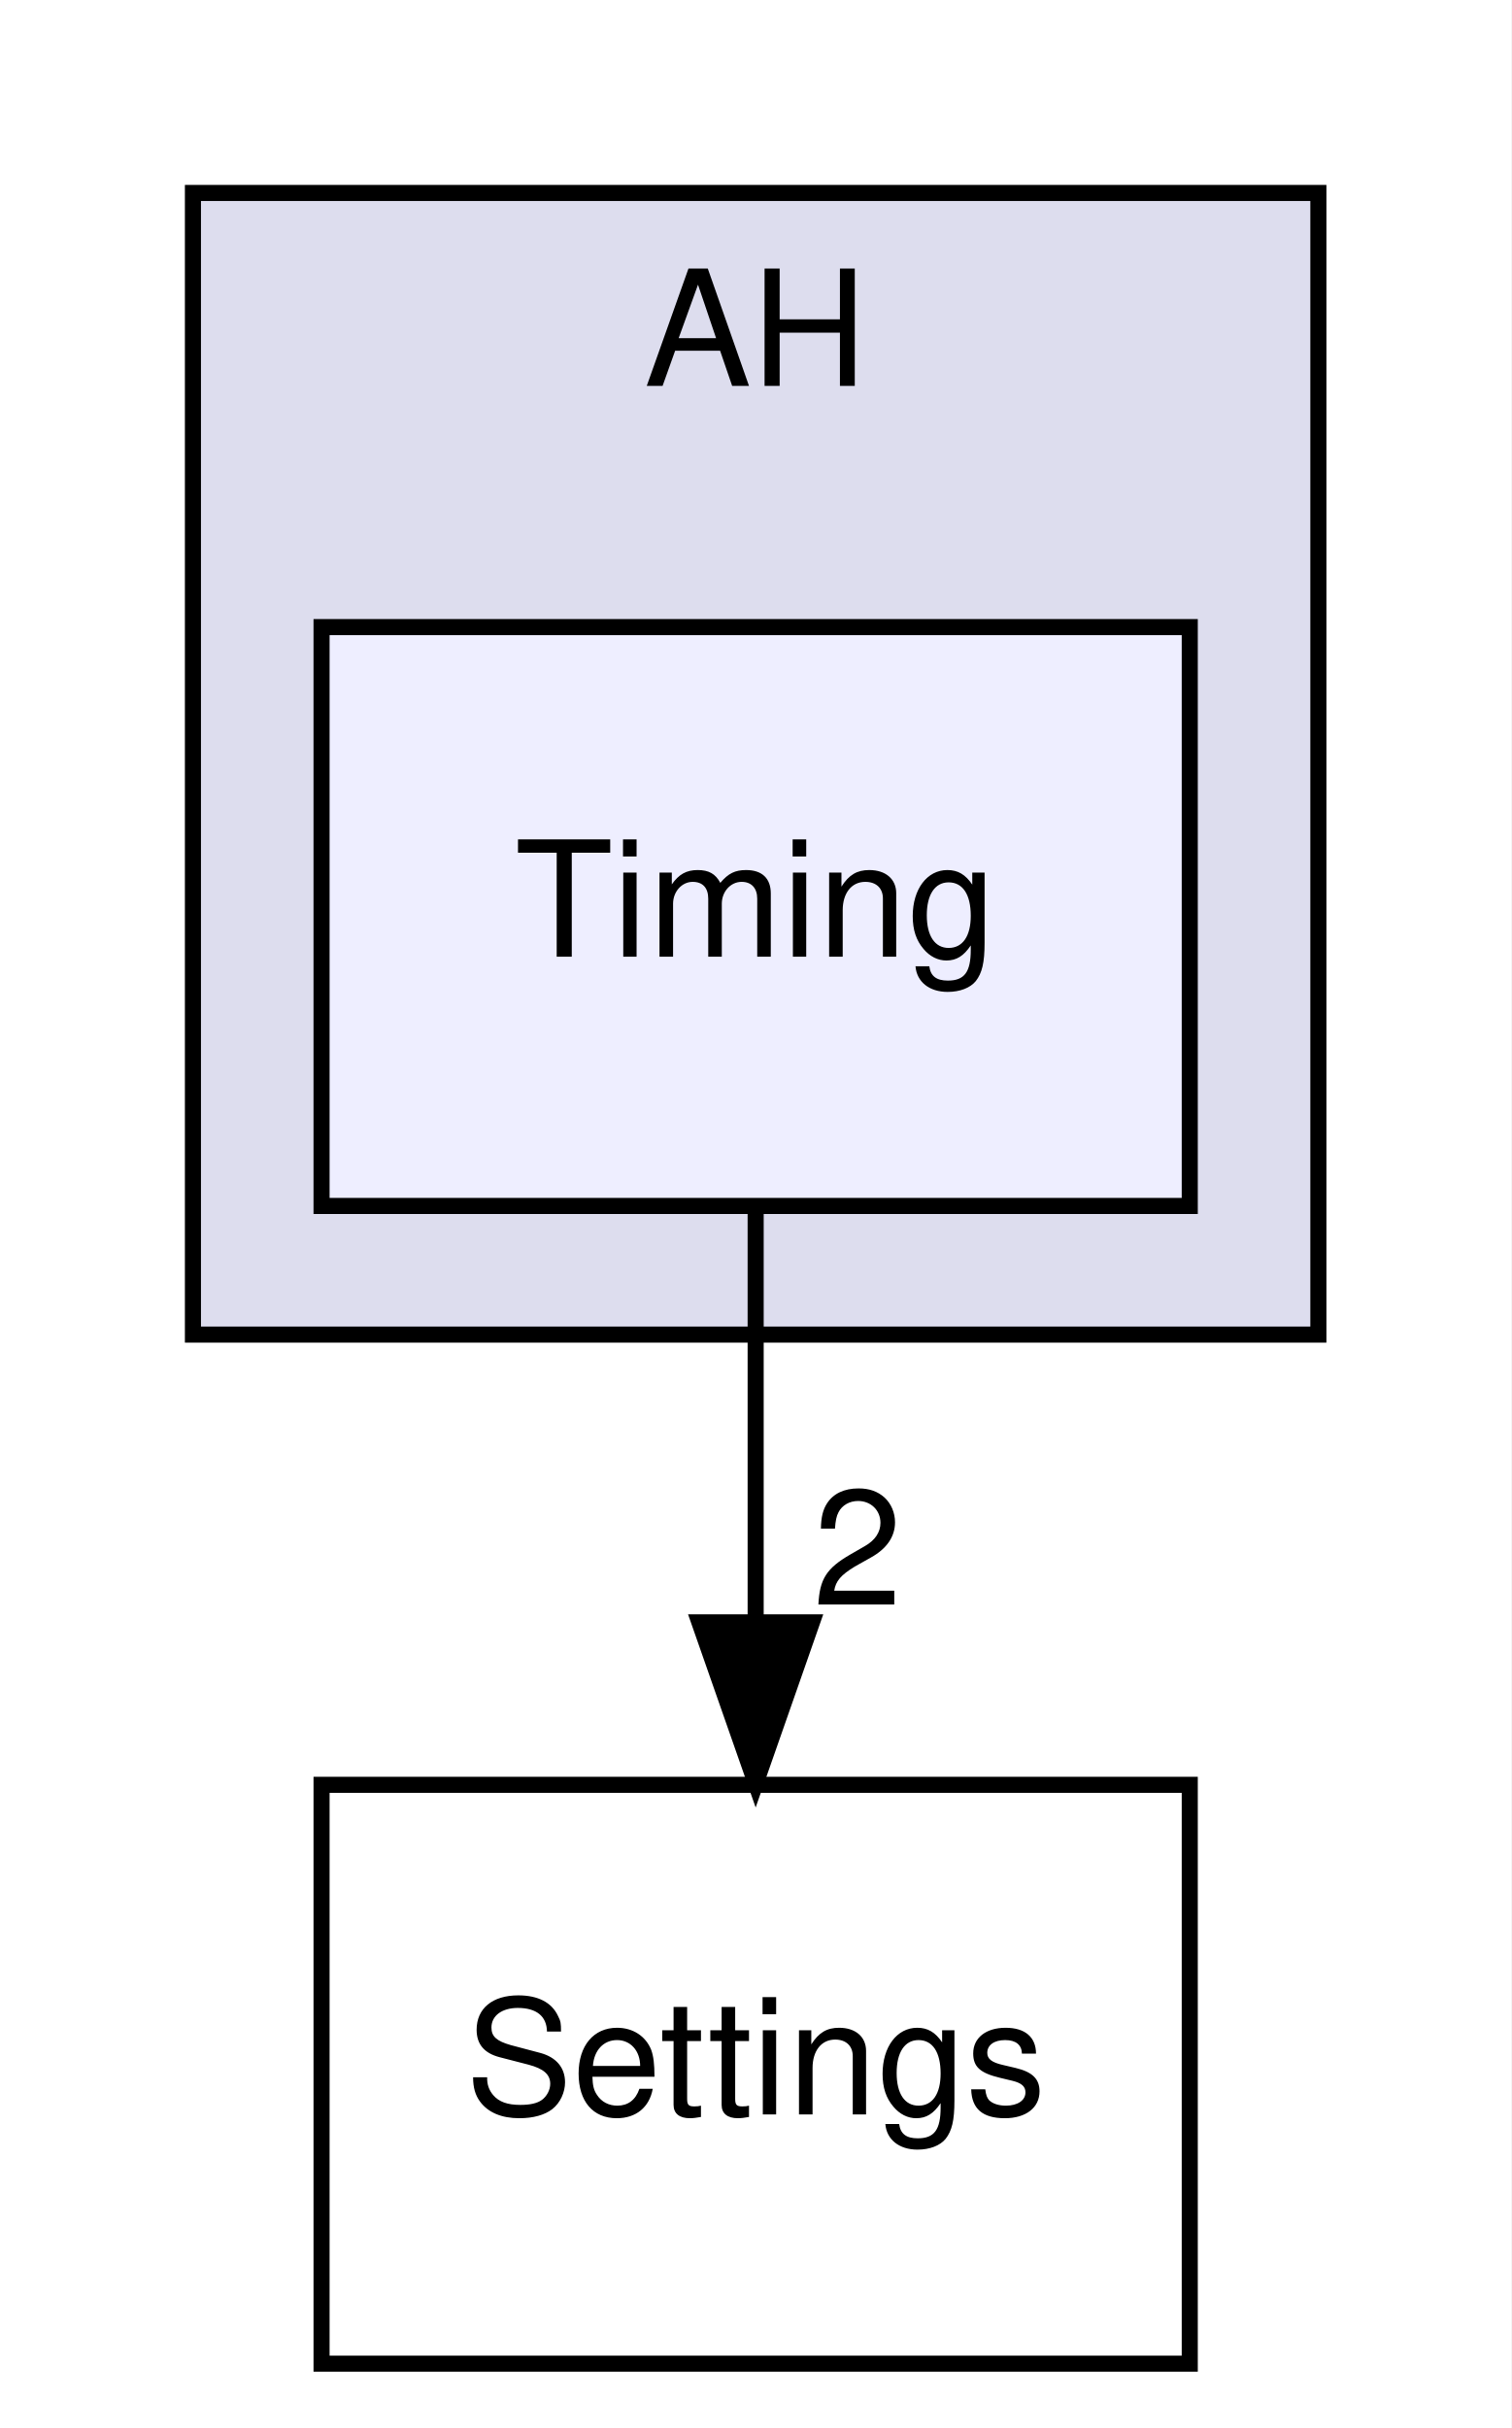
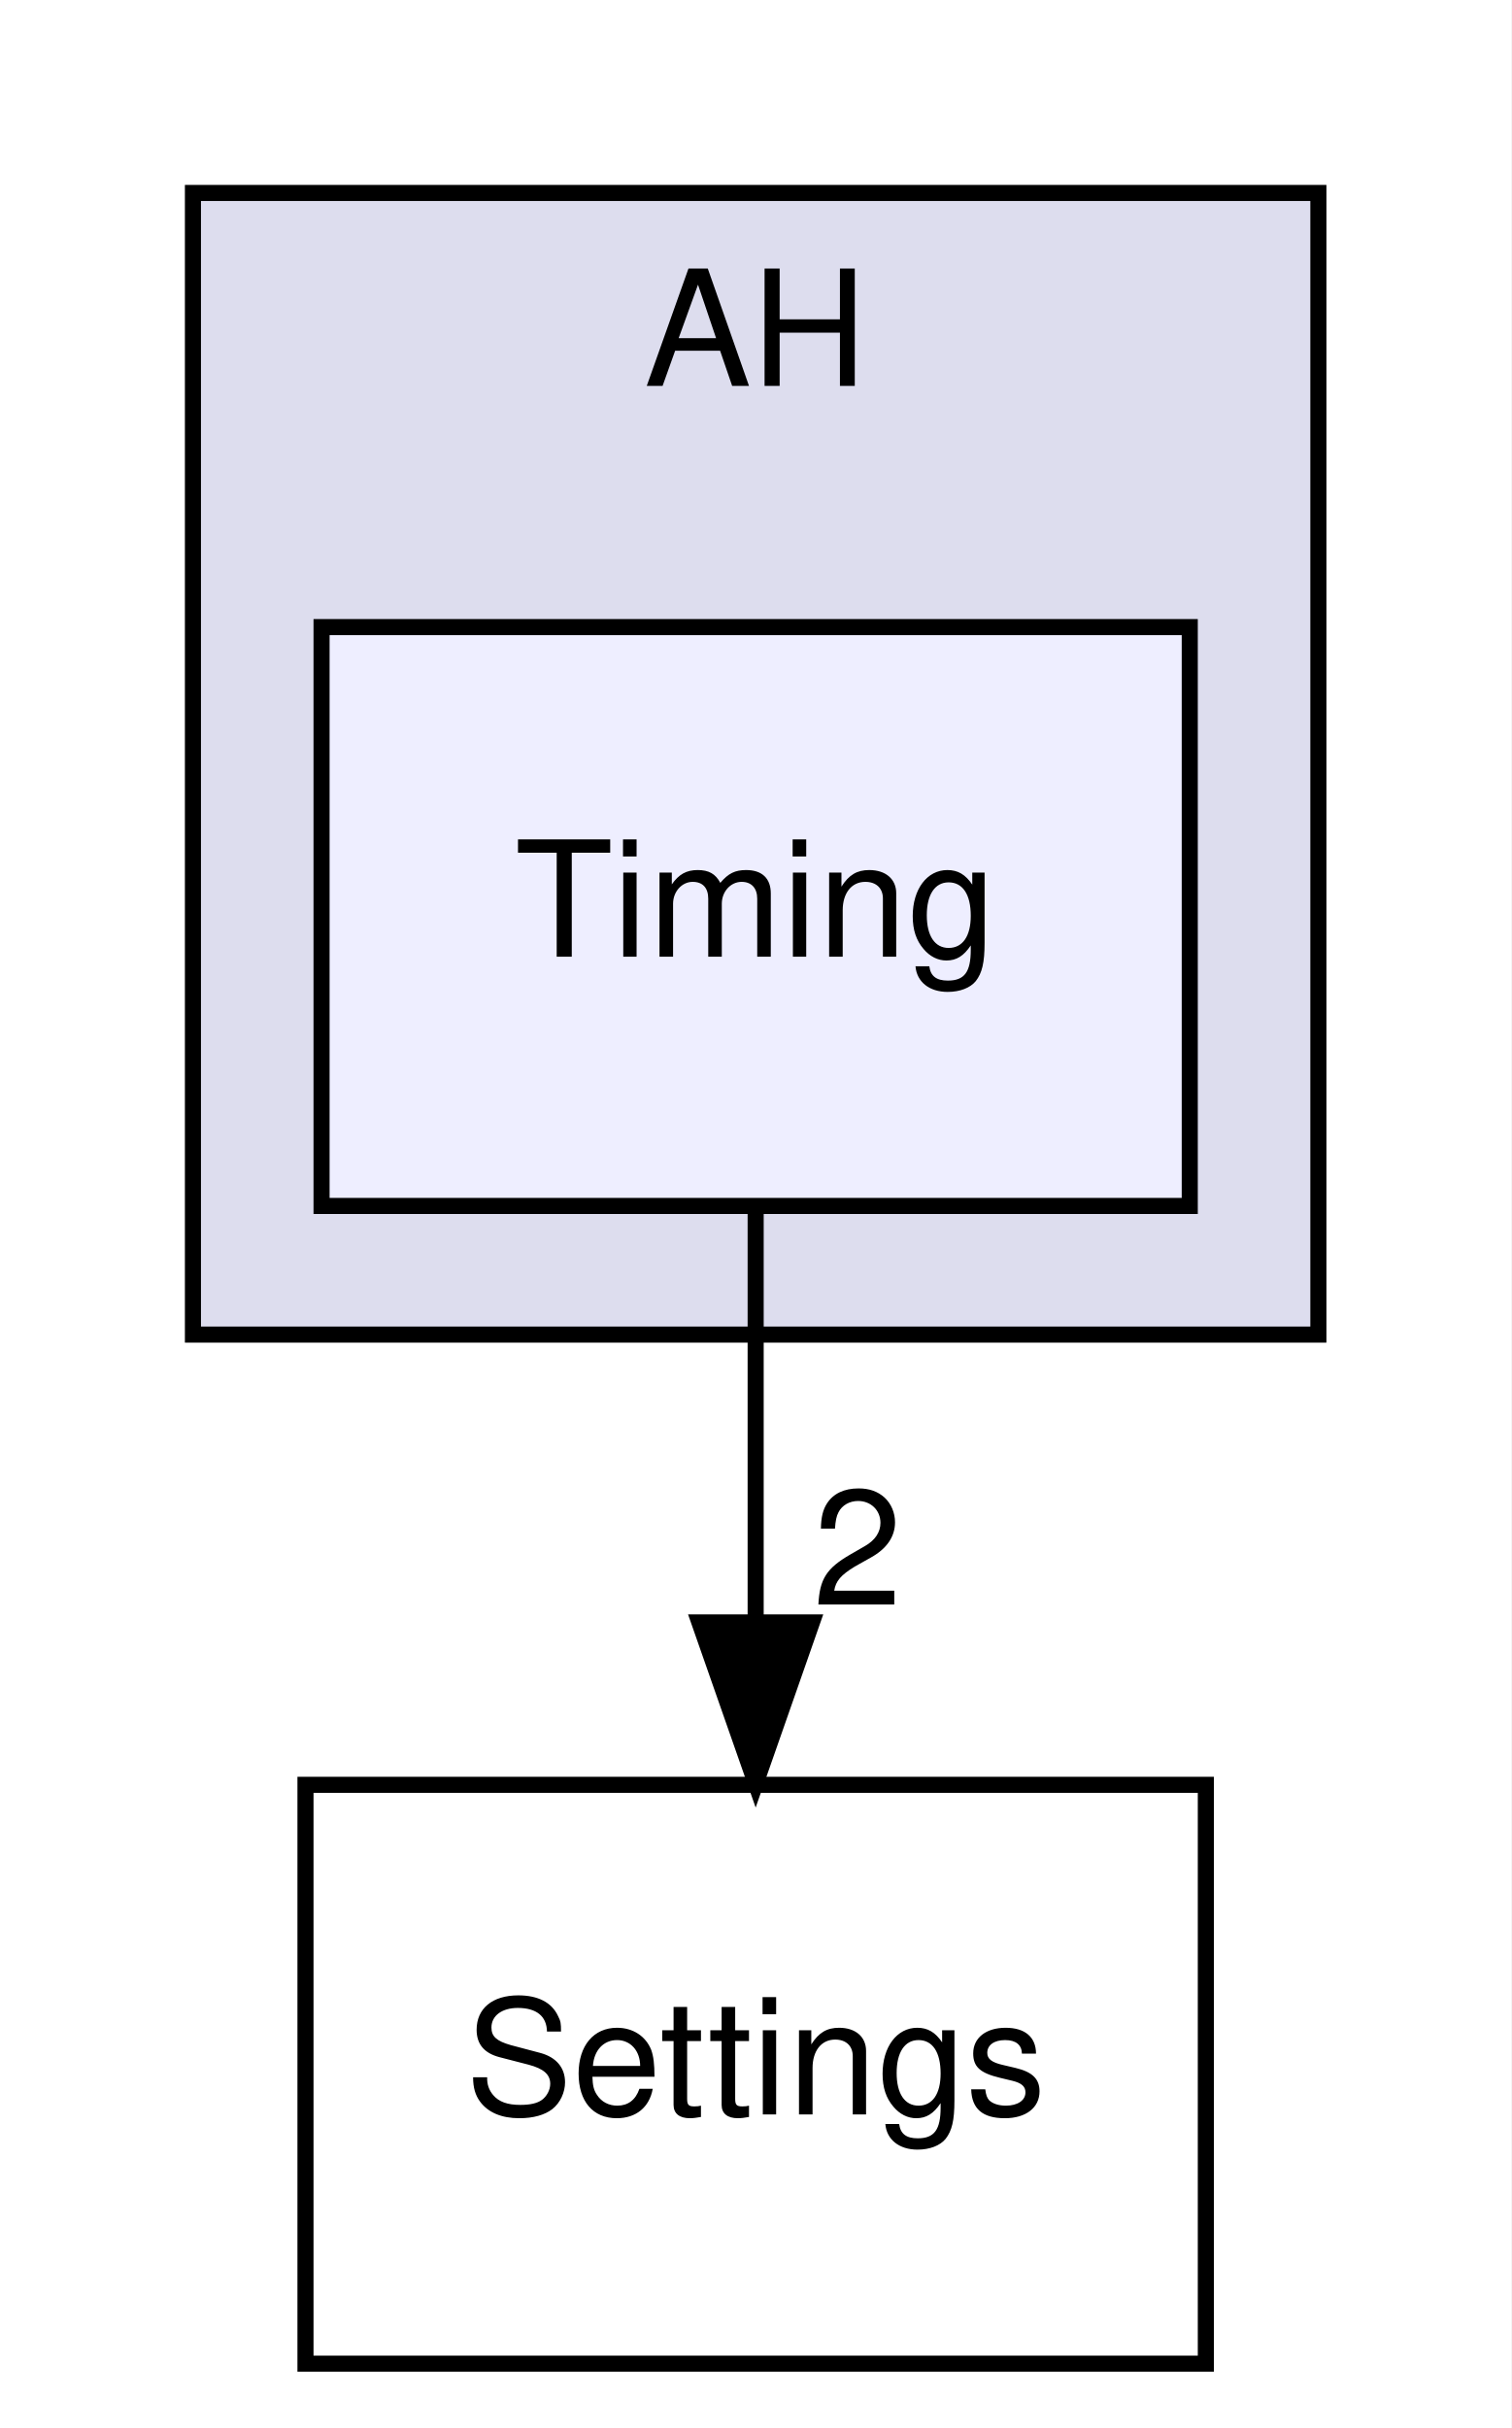
<svg xmlns="http://www.w3.org/2000/svg" xmlns:xlink="http://www.w3.org/1999/xlink" width="94pt" height="151pt" viewBox="0.00 0.00 94.00 151.00">
  <g id="graph0" class="graph" transform="scale(1 1) rotate(0) translate(4 147)">
-     <polygon fill="white" stroke="none" points="-4,4 -4,-147 90,-147 90,4 -4,4" />
+     <polygon fill="white" stroke="transparent" points="-4,4 -4,-147 90,-147 90,4 -4,4" />
    <g id="clust1" class="cluster">
      <g id="a_clust1">
        <a xlink:href="dir_15b6432dff6a6d357bf70f8fbf2cdf14.html" target="_top" xlink:title="AH">
          <polygon fill="#ddddee" stroke="black" points="8,-64 8,-135 78,-135 78,-64 8,-64" />
          <text text-anchor="middle" x="43" y="-123" font-family="Helvetica,sans-Serif" font-size="10.00">AH</text>
        </a>
      </g>
    </g>
    <g id="node1" class="node">
      <g id="a_node1">
        <a xlink:href="dir_a685bf69d461a29e99591549e2feaab1.html" target="_top" xlink:title="Timing">
          <polygon fill="#eeeeff" stroke="black" points="70,-108 16,-108 16,-72 70,-72 70,-108" />
          <text text-anchor="middle" x="43" y="-87.5" font-family="Helvetica,sans-Serif" font-size="10.00">Timing</text>
        </a>
      </g>
    </g>
    <g id="node2" class="node">
      <g id="a_node2">
        <a xlink:href="dir_c93ba603db00711c7f5106968469b448.html" target="_top" xlink:title="Settings">
-           <polygon fill="none" stroke="black" points="70,-36 16,-36 16,-0 70,-0 70,-36" />
+           <polygon fill="none" stroke="black" points="71,-36 15,-36 15,0 71,0 71,-36" />
          <text text-anchor="middle" x="43" y="-15.5" font-family="Helvetica,sans-Serif" font-size="10.00">Settings</text>
        </a>
      </g>
    </g>
    <g id="edge1" class="edge">
-       <path fill="none" stroke="black" d="M43,-71.697C43,-63.983 43,-54.712 43,-46.112" />
-       <polygon fill="black" stroke="black" points="46.5,-46.104 43,-36.104 39.5,-46.104 46.5,-46.104" />
+       <path fill="none" stroke="black" d="M43,-71.7C43,-63.98 43,-54.71 43,-46.11" />
+       <polygon fill="black" stroke="black" points="46.5,-46.1 43,-36.1 39.5,-46.1 46.5,-46.1" />
      <g id="a_edge1-headlabel">
        <a xlink:href="dir_000013_000014.html" target="_top" xlink:title="2">
-           <text text-anchor="middle" x="49.339" y="-47.199" font-family="Helvetica,sans-Serif" font-size="10.00">2</text>
+           <text text-anchor="middle" x="49.34" y="-47.2" font-family="Helvetica,sans-Serif" font-size="10.00">2</text>
        </a>
      </g>
    </g>
  </g>
</svg>
